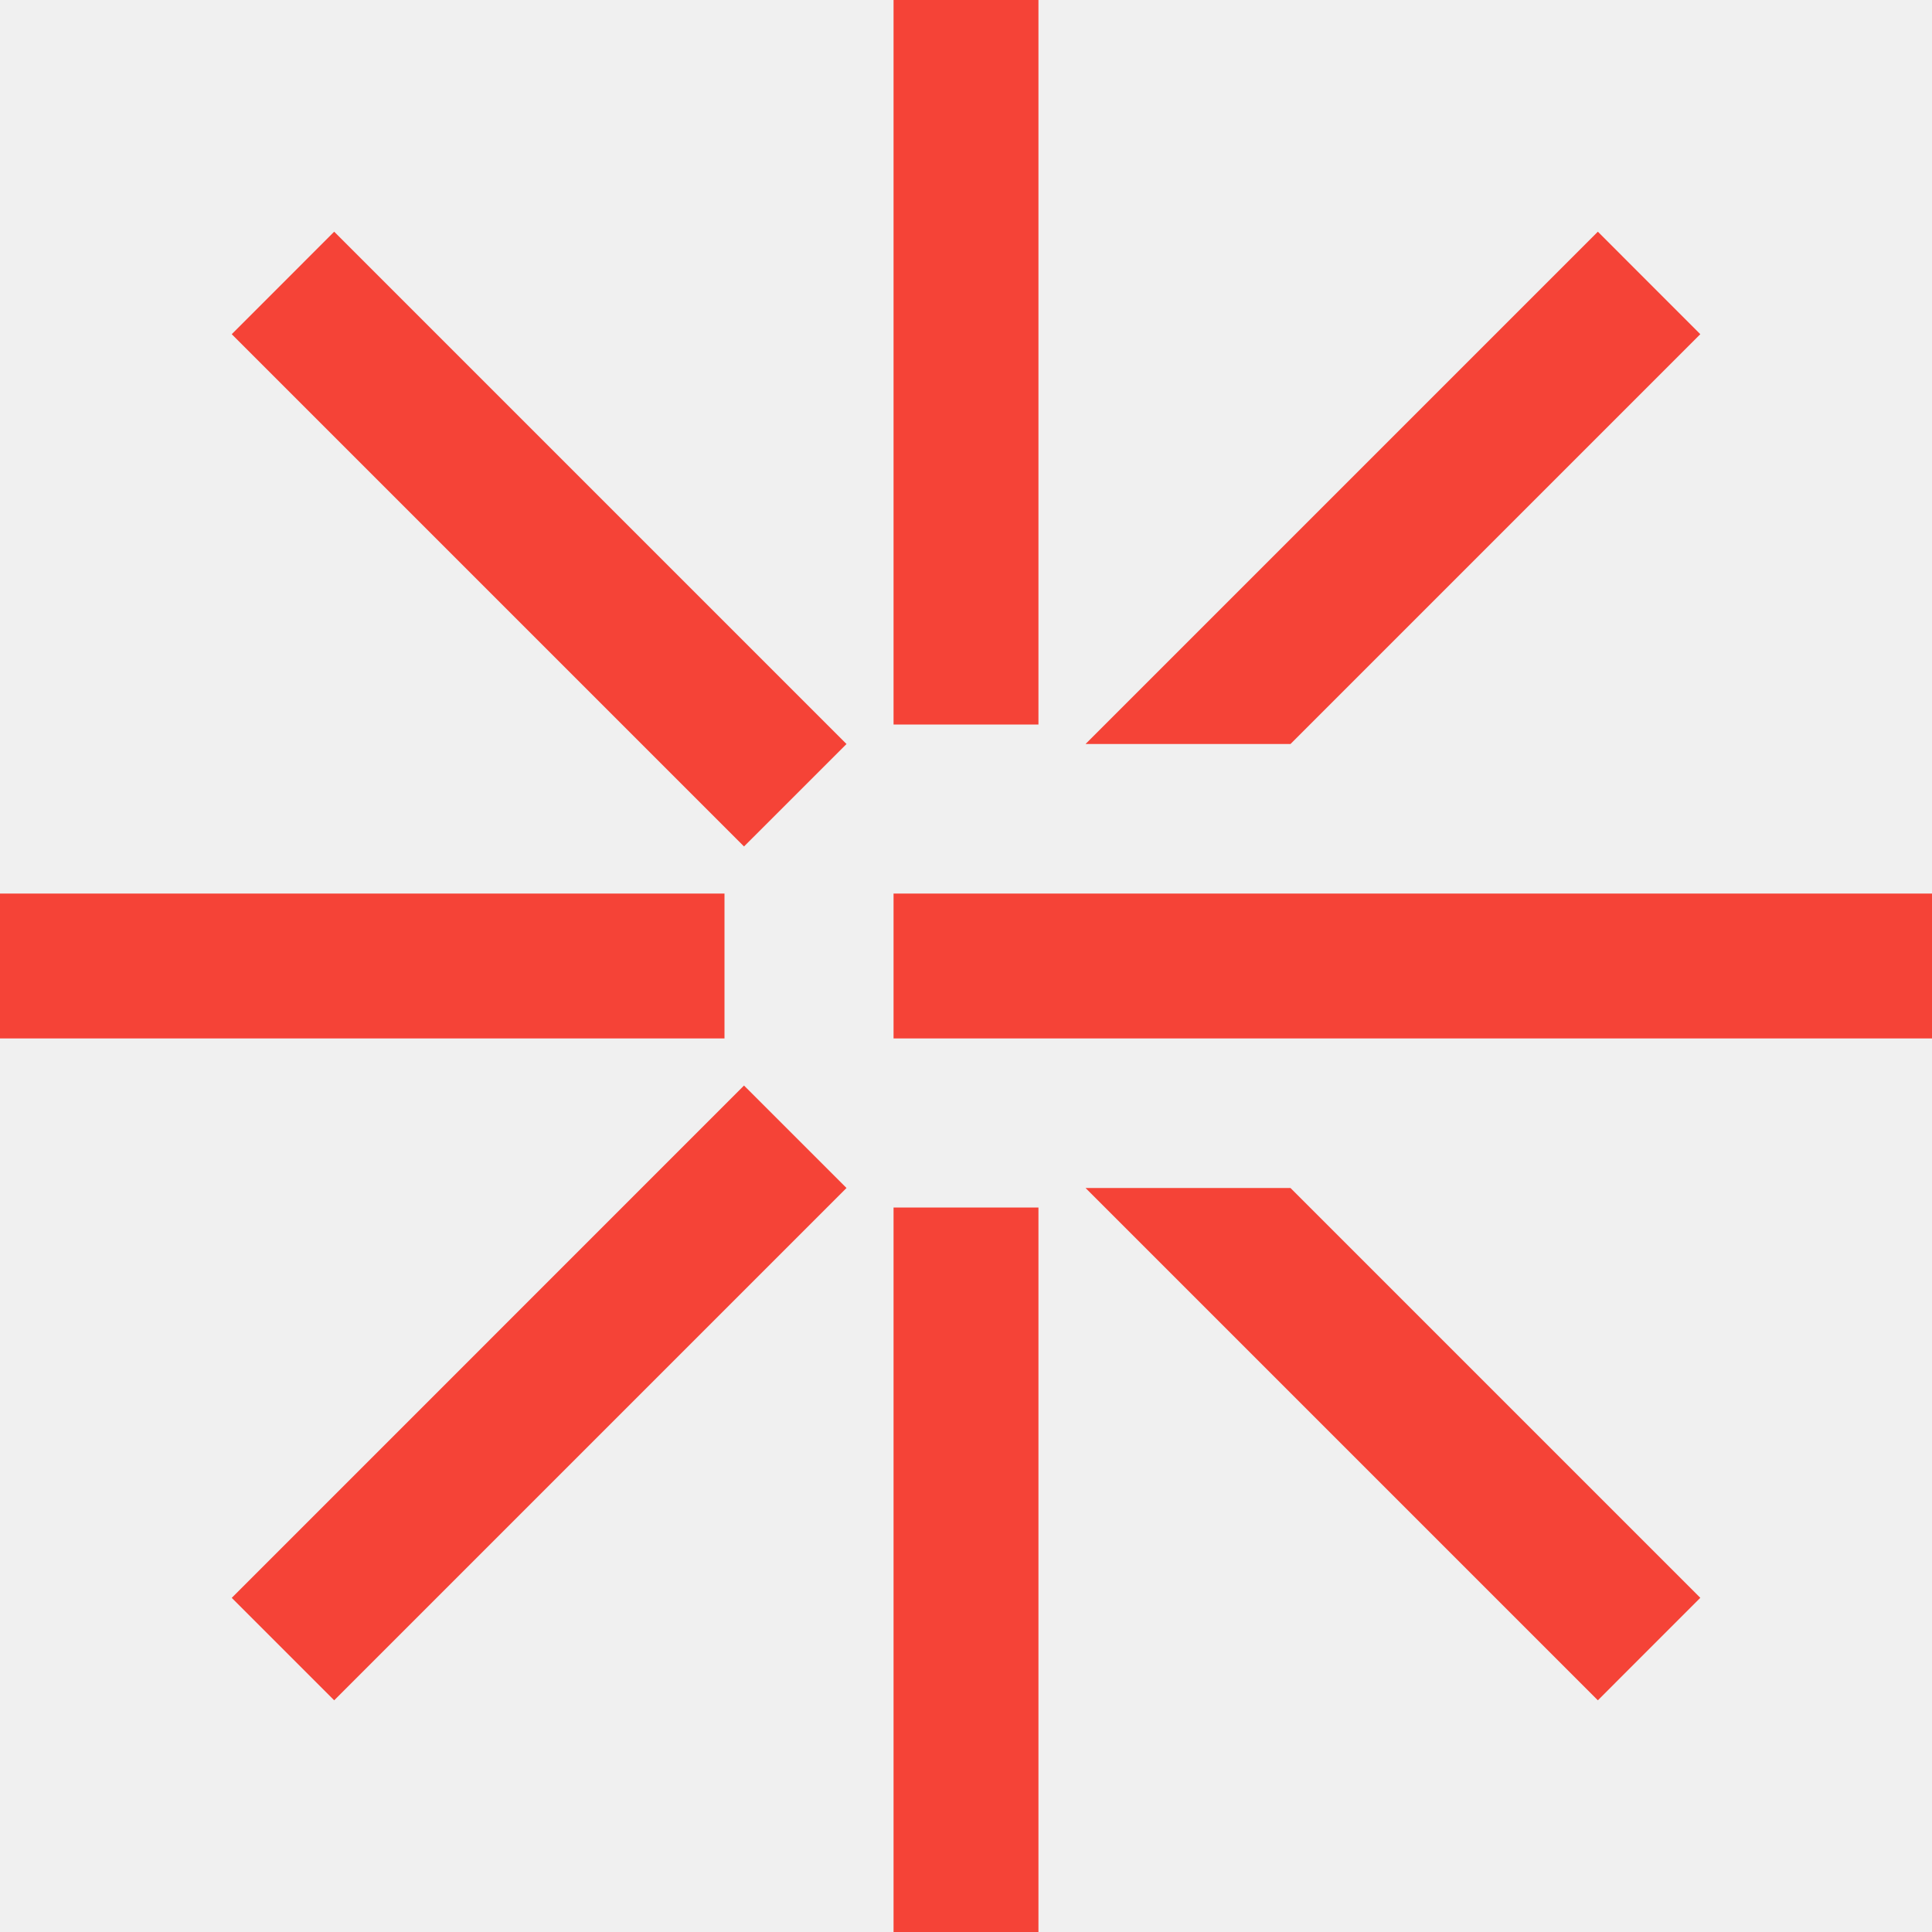
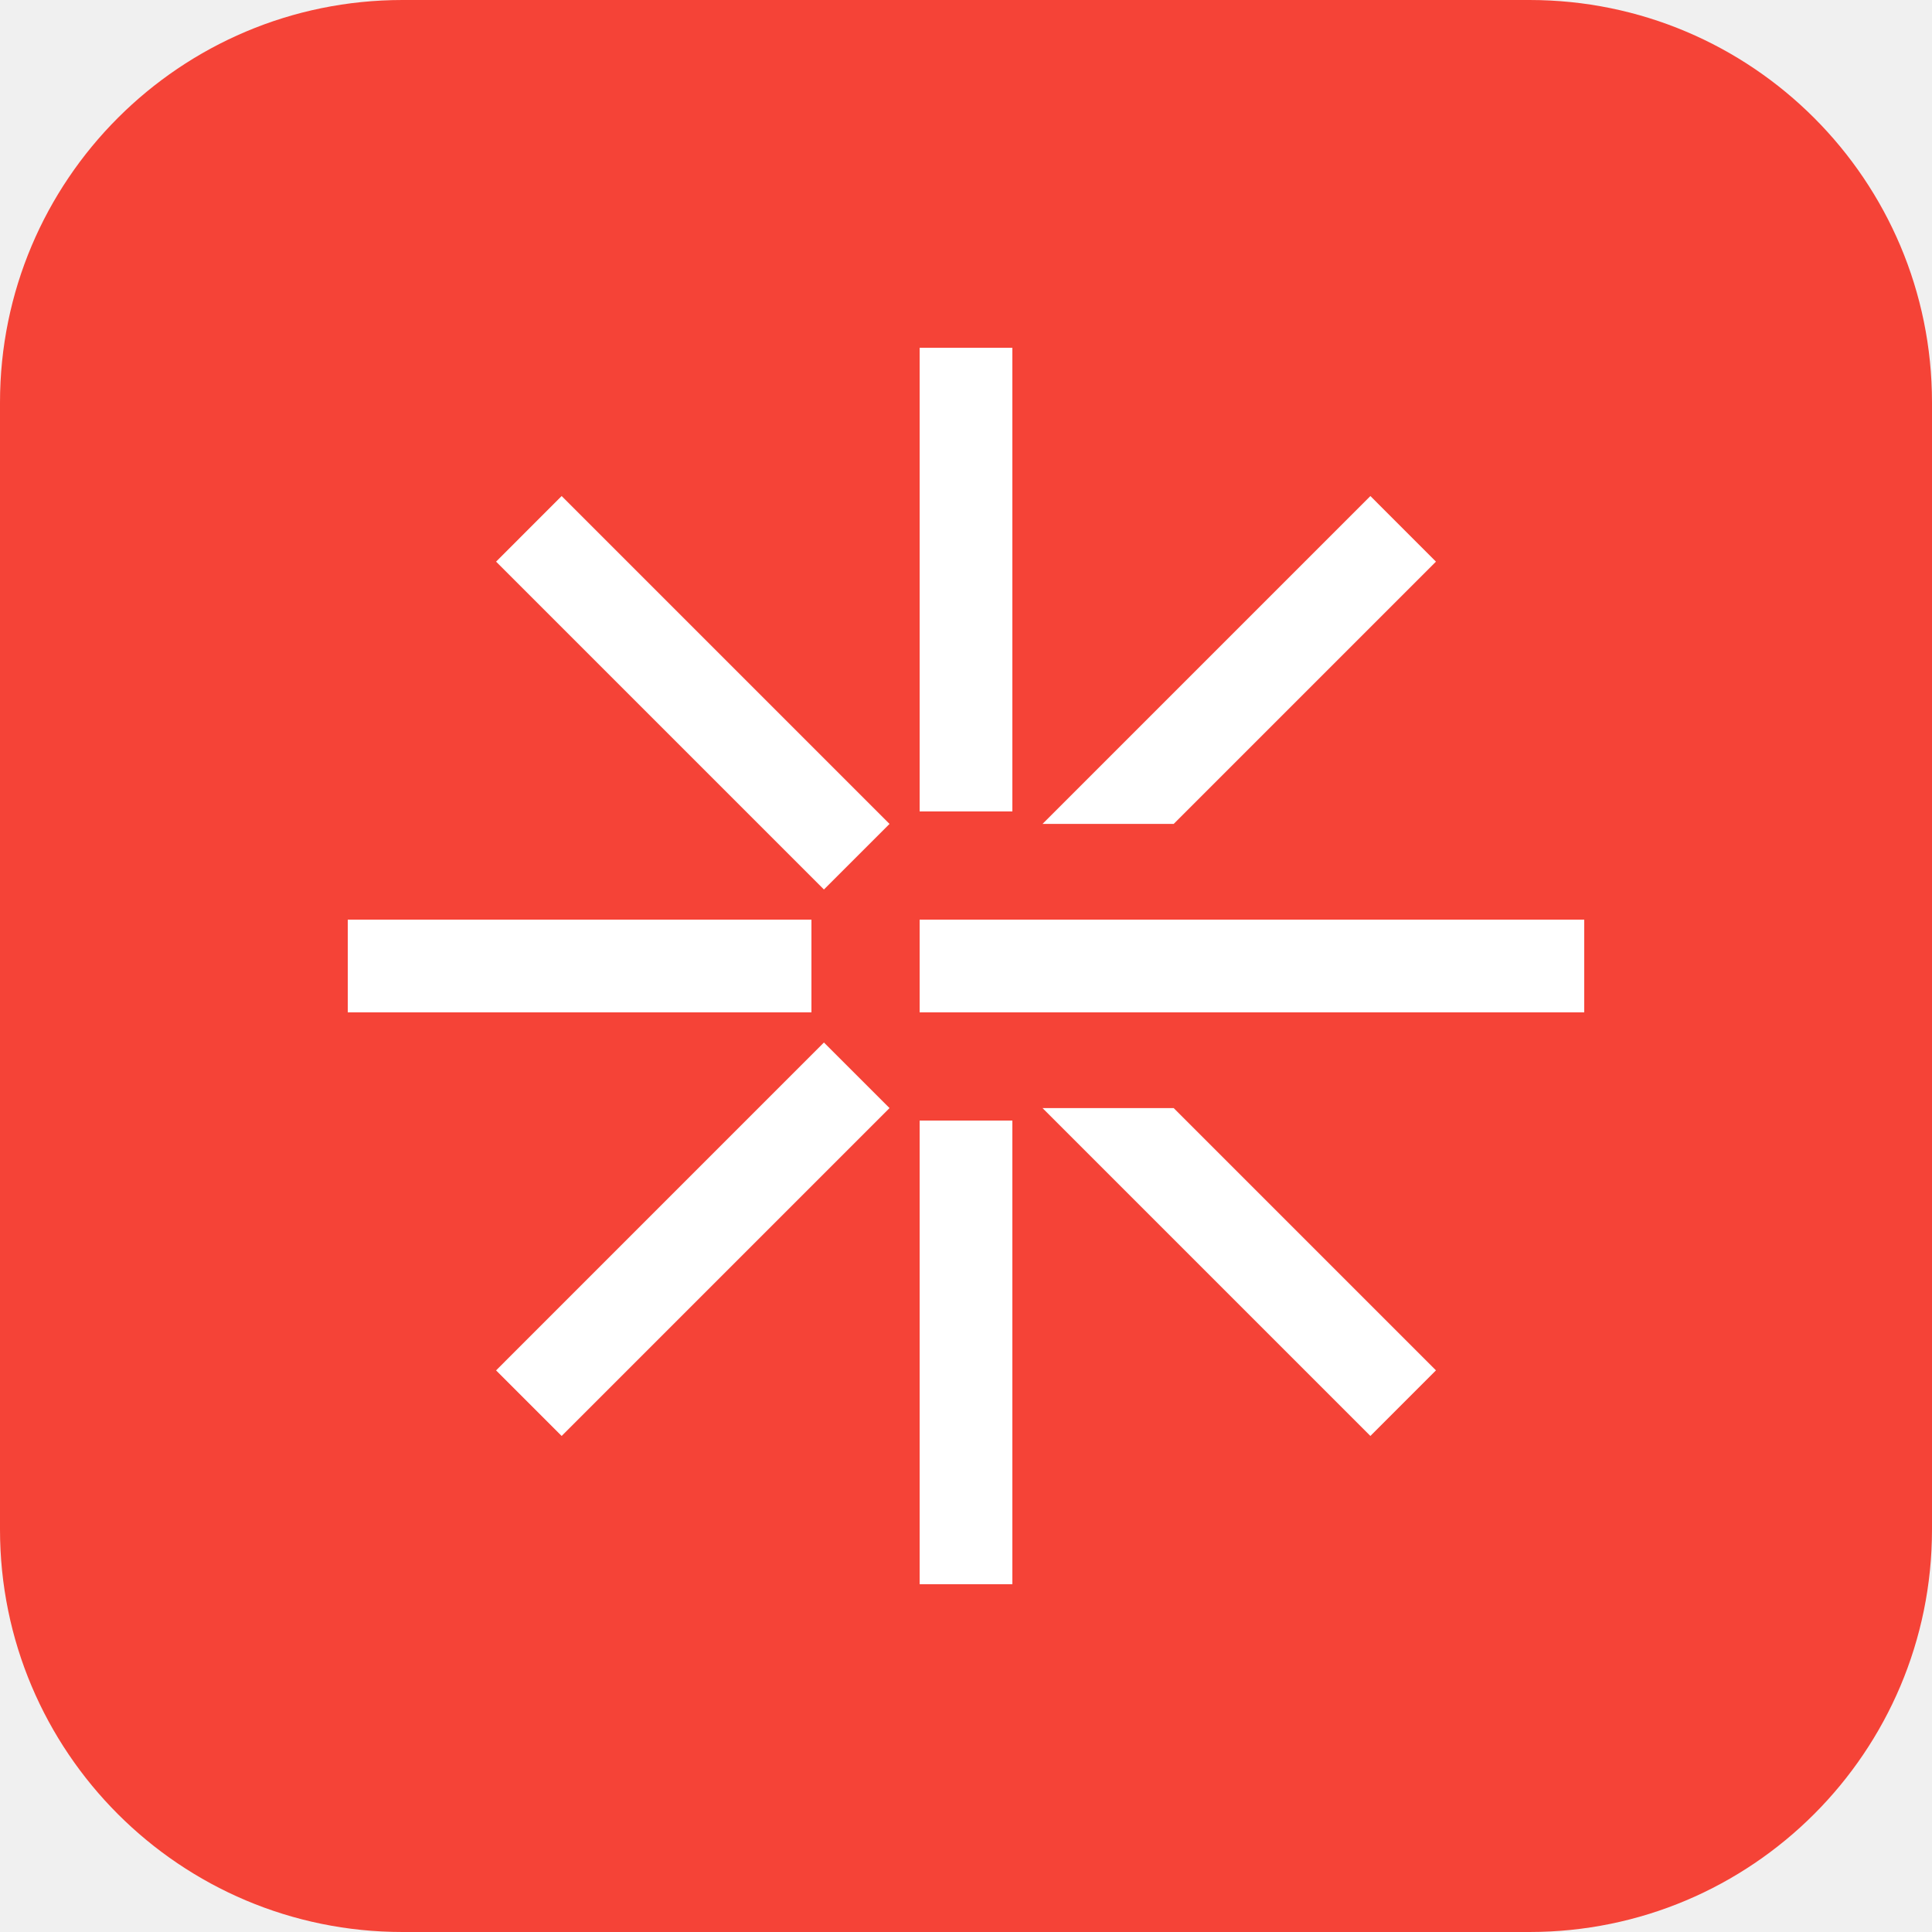
<svg xmlns="http://www.w3.org/2000/svg" width="48" height="48" viewBox="0 0 48 48" fill="none">
-   <path d="M18.5 19V4L21.5 4V19H18.5ZM18.5 44V29H21.5V44H18.5ZM22.475 19.404L33.082 8.797L35.203 10.919L26.718 19.404L22.475 19.404ZM4.798 37.082L15.404 26.475L17.526 28.596L6.919 39.203L4.798 37.082ZM26.718 28.596L35.203 37.081L33.082 39.203L22.475 28.596H26.718ZM6.919 8.797L17.526 19.404L15.404 21.525L4.798 10.919L6.919 8.797ZM18.5 22.5L40 22.5V25.5L18.5 25.5V22.5ZM0 22.5L15 22.5V25.5L0 25.5L0 22.5Z" fill="#F54337" transform="translate(0 -4.8) scale(1.2)" />
+   <rect width="48" height="48" rx="10" fill="#F54337" />
+   <path d="M18.5 19V4L21.5 4V19H18.5ZM18.5 44V29H21.5V44H18.5ZM22.475 19.404L33.082 8.797L35.203 10.919L26.718 19.404L22.475 19.404ZM4.798 37.082L15.404 26.475L17.526 28.596L6.919 39.203L4.798 37.082ZM26.718 28.596L35.203 37.081L33.082 39.203L22.475 28.596H26.718ZM6.919 8.797L17.526 19.404L15.404 21.525L4.798 10.919L6.919 8.797ZM18.5 22.5L40 22.5V25.5L18.5 25.5V22.5ZM0 22.5L15 22.5V25.5L0 25.5L0 22.5Z" fill="#FFFFFF" transform="translate(8.64 5.568) scale(0.768)" />
</svg>
